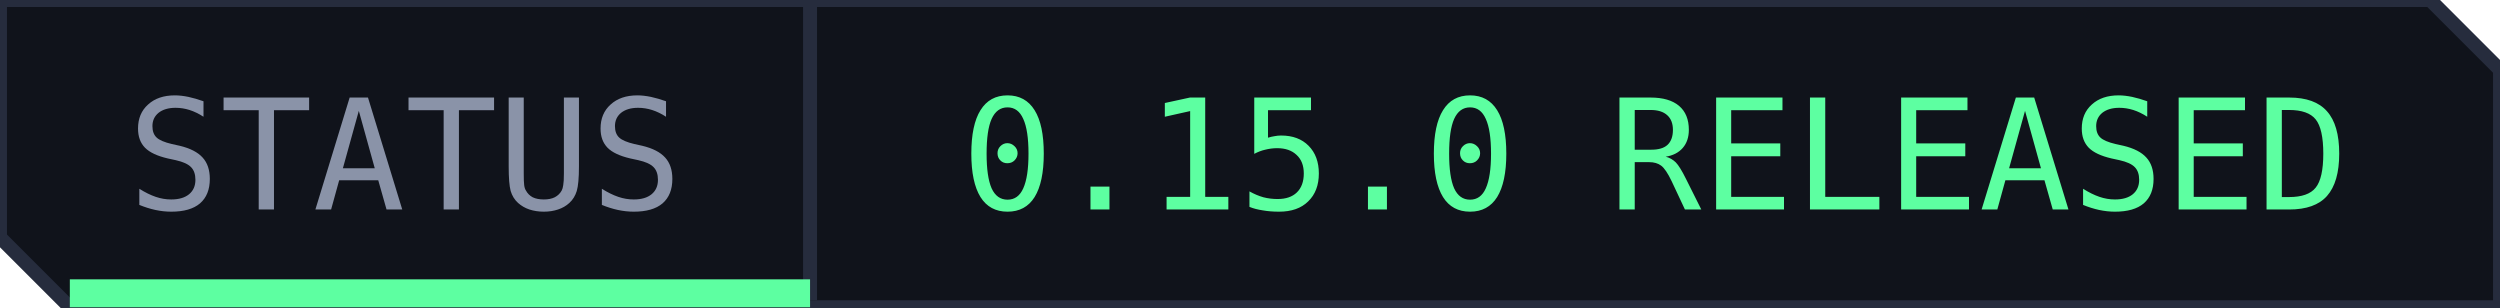
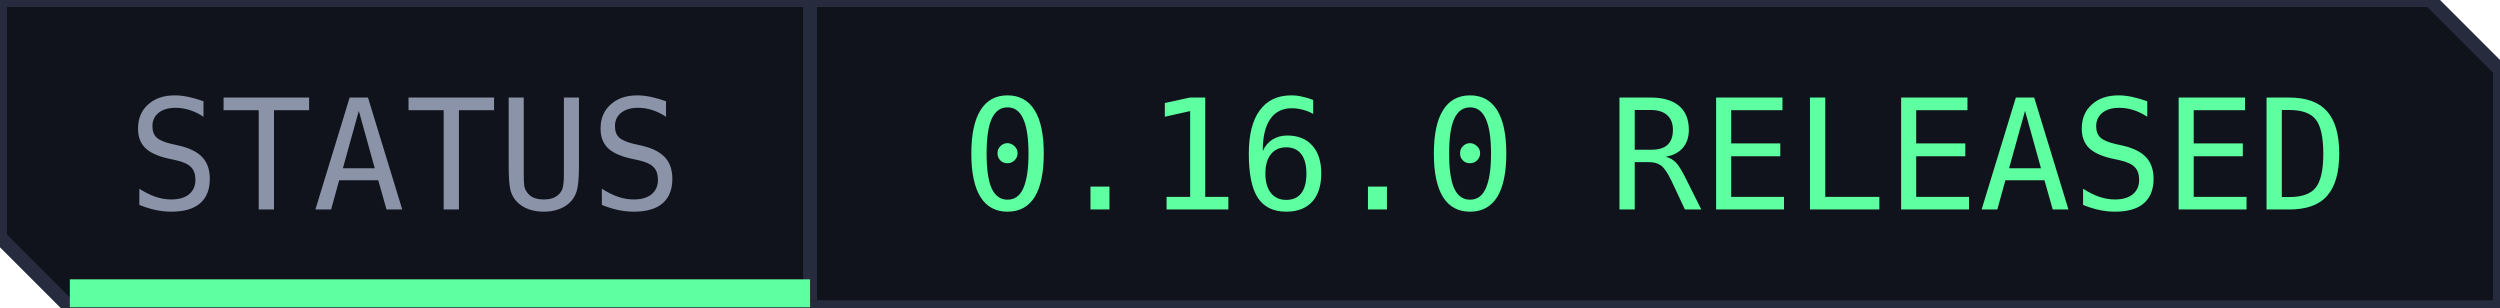
- <svg xmlns="http://www.w3.org/2000/svg" width="179" height="22" viewBox="0 0 179 22" role="img" aria-label="status: 0.15.0 released">
+ <svg xmlns="http://www.w3.org/2000/svg" width="179" height="22" viewBox="0 0 179 22" role="img" aria-label="status: 0.16.0 released">
  <path d="M0,0 H174 L179,5 V22 H5 L0,17 Z" fill="#10131b" stroke="#262c3d" />
  <path d="M58,0.5 V21.5" stroke="#262c3d" />
  <path d="M5,21 H58" stroke="#5dffa1" stroke-width="2" />
  <g font-family="Consolas, 'DejaVu Sans Mono', Menlo, monospace" font-size="11" text-anchor="middle">
    <text x="29.0" y="15" fill="#8a93a8" textLength="42.0" lengthAdjust="spacingAndGlyphs">STATUS</text>
-     <text x="118.5" y="15" fill="#5dffa1" textLength="105.0" lengthAdjust="spacingAndGlyphs">0.15.0 RELEASED</text>
+     <text x="118.5" y="15" fill="#5dffa1" textLength="105.0" lengthAdjust="spacingAndGlyphs">0.16.0 RELEASED</text>
  </g>
</svg>
